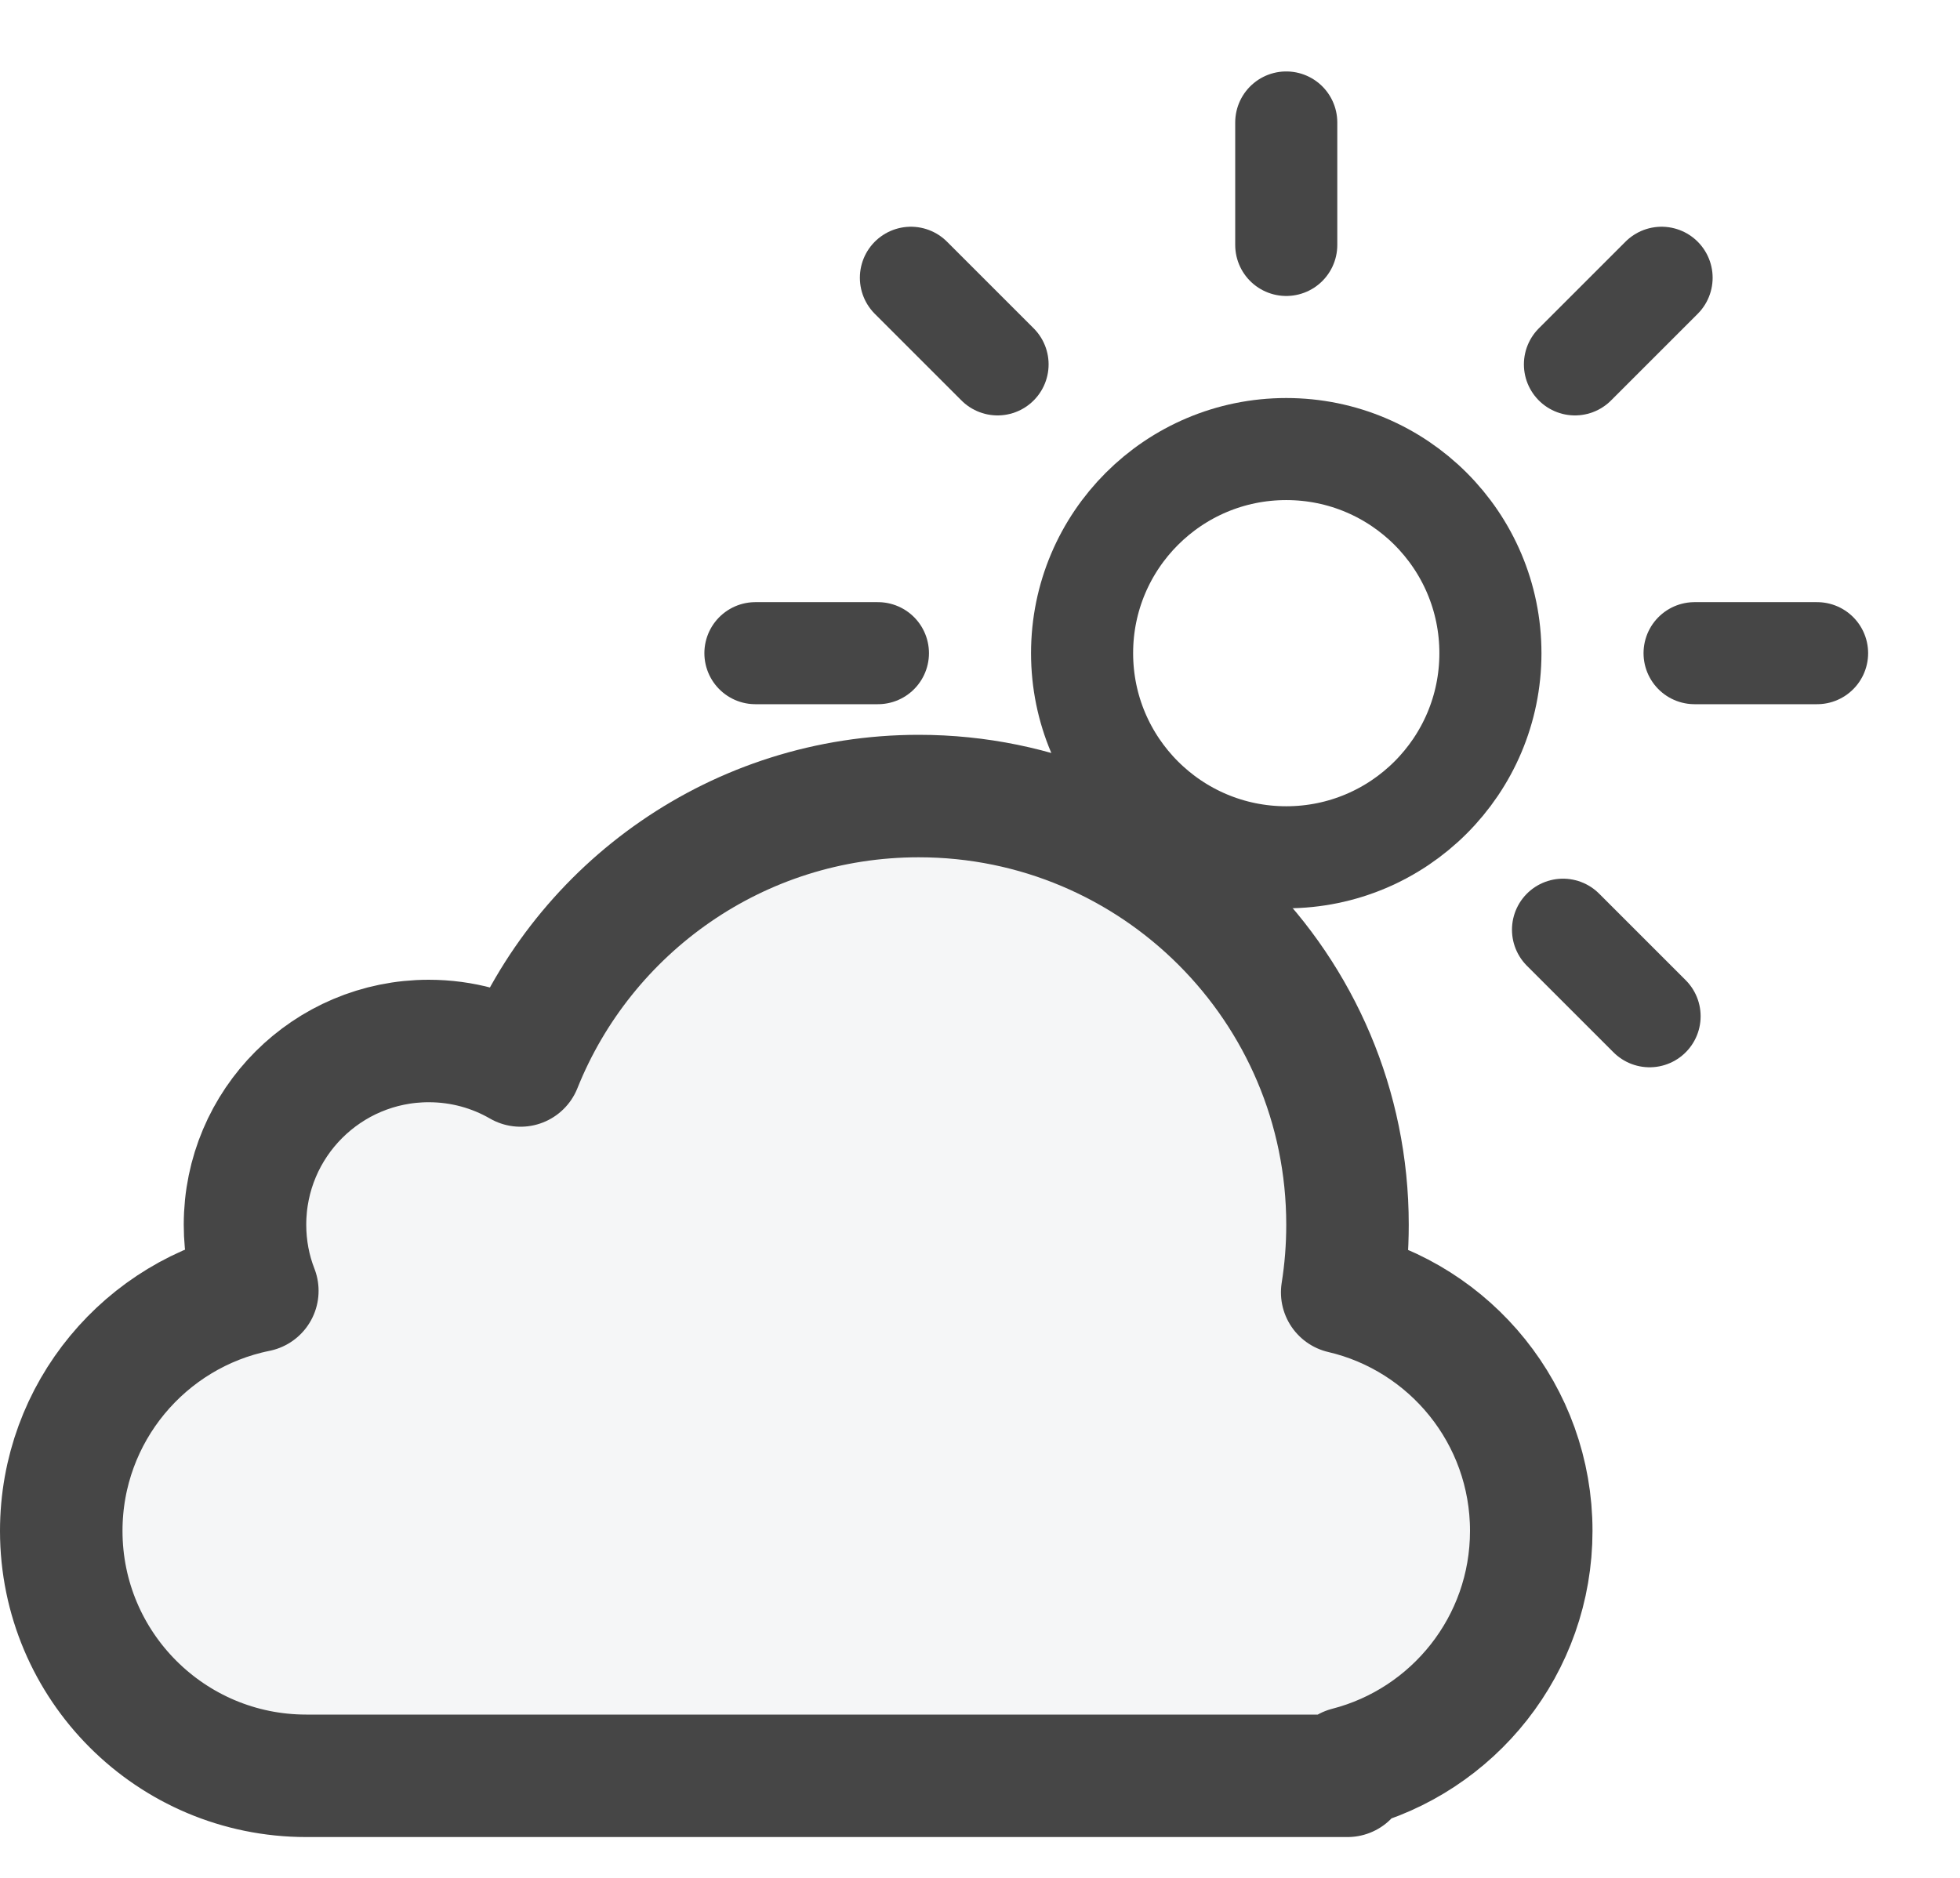
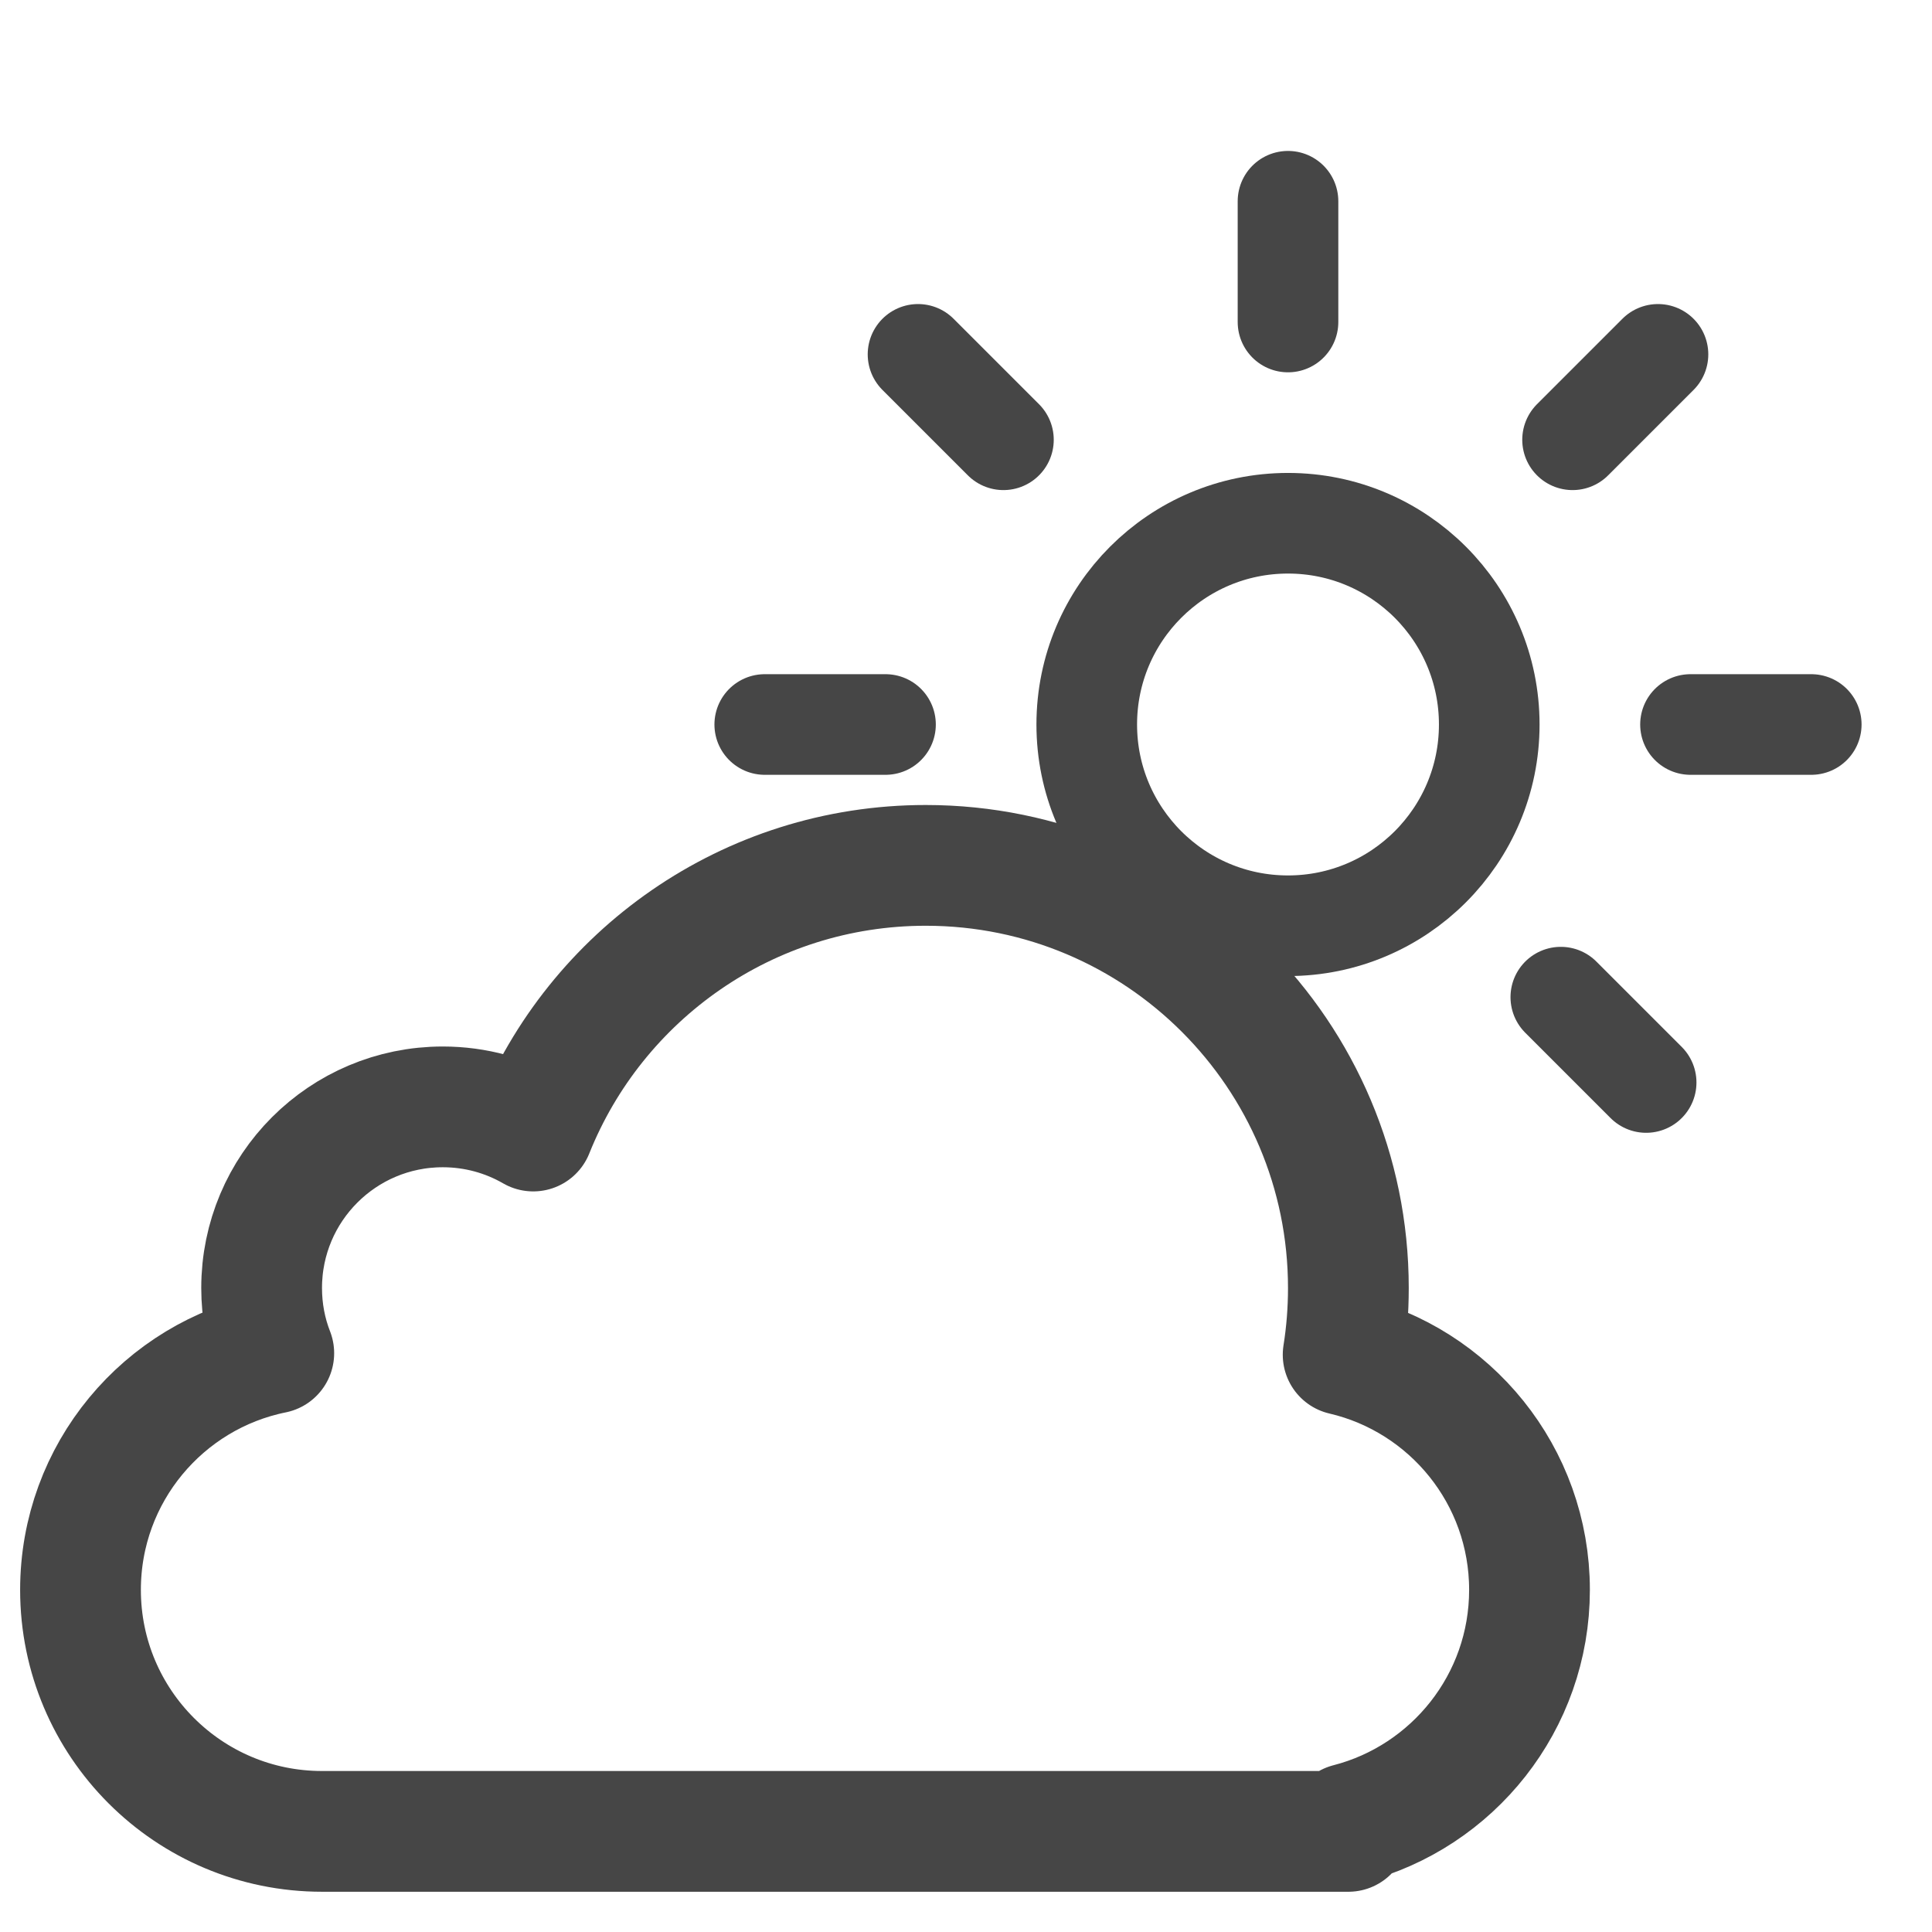
- <svg xmlns="http://www.w3.org/2000/svg" width="24" height="23" viewBox="0 0 24 23" fill="none">
-   <path d="M15.75 14.5V13" stroke="#464646" stroke-width="1.25" stroke-linecap="round" stroke-linejoin="round" />
-   <path d="M20.199 12.447L19.139 11.387" stroke="#464646" stroke-width="1.25" stroke-linecap="round" stroke-linejoin="round" />
-   <path d="M11.299 12.447L12.36 11.387" stroke="#464646" stroke-width="1.25" stroke-linecap="round" stroke-linejoin="round" />
-   <path d="M20.75 8H22.25" stroke="#464646" stroke-width="1.25" stroke-linecap="round" stroke-linejoin="round" />
-   <circle cx="15.75" cy="8" r="2.5" stroke="#464646" stroke-width="1.25" stroke-linecap="round" stroke-linejoin="round" />
-   <path d="M9.25 8H10.75" stroke="#464646" stroke-width="1.25" stroke-linecap="round" stroke-linejoin="round" />
-   <path d="M19.285 4.463L20.346 3.402" stroke="#464646" stroke-width="1.25" stroke-linecap="round" stroke-linejoin="round" />
-   <path d="M12.215 4.463L11.154 3.402" stroke="#464646" stroke-width="1.25" stroke-linecap="round" stroke-linejoin="round" />
-   <path d="M15.75 3V1.5" stroke="#464646" stroke-width="1.25" stroke-linecap="round" stroke-linejoin="round" />
-   <path fill-rule="evenodd" clip-rule="evenodd" d="M3.75 21.75C2.093 21.75 0.75 20.407 0.75 18.75C0.75 17.298 1.781 16.087 3.151 15.81C3.053 15.559 3 15.286 3 15C3 13.757 4.007 12.75 5.25 12.75C5.659 12.75 6.043 12.859 6.374 13.05C7.148 11.116 9.039 9.75 11.25 9.75C14.149 9.75 16.5 12.101 16.5 15C16.5 15.282 16.478 15.559 16.435 15.829C17.762 16.138 18.75 17.329 18.75 18.75C18.75 20.148 17.794 21.322 16.501 21.655L16.5 21.75H3.75Z" fill="#F5F6F7" stroke="#464646" stroke-width="1.5" stroke-linecap="round" stroke-linejoin="round" />
+ <svg xmlns="http://www.w3.org/2000/svg" width="24" height="24" viewBox="0 0 24 24" fill="none">
+   <path d="M20.449 13.447L19.389 12.387" stroke="#464646" stroke-width="1.25" stroke-linecap="round" stroke-linejoin="round" />
+   <path d="M21 9H22.5" stroke="#464646" stroke-width="1.25" stroke-linecap="round" stroke-linejoin="round" />
+   <circle cx="16" cy="9" r="2.5" stroke="#464646" stroke-width="1.25" stroke-linecap="round" stroke-linejoin="round" />
+   <path d="M9.5 9H11" stroke="#464646" stroke-width="1.25" stroke-linecap="round" stroke-linejoin="round" />
+   <path d="M19.535 5.463L20.596 4.402" stroke="#464646" stroke-width="1.25" stroke-linecap="round" stroke-linejoin="round" />
+   <path d="M12.465 5.463L11.404 4.402" stroke="#464646" stroke-width="1.25" stroke-linecap="round" stroke-linejoin="round" />
+   <path d="M16 4V2.5" stroke="#464646" stroke-width="1.25" stroke-linecap="round" stroke-linejoin="round" />
+   <path fill-rule="evenodd" clip-rule="evenodd" d="M4 22.75C2.343 22.75 1 21.407 1 19.75C1 18.298 2.031 17.087 3.401 16.81C3.303 16.559 3.25 16.286 3.25 16C3.25 14.757 4.257 13.75 5.5 13.75C5.909 13.75 6.293 13.859 6.624 14.05C7.398 12.116 9.289 10.75 11.5 10.75C14.399 10.75 16.75 13.101 16.75 16C16.75 16.282 16.728 16.559 16.685 16.829C18.012 17.138 19 18.329 19 19.75C19 21.148 18.044 22.322 16.751 22.655L16.75 22.75H4Z" stroke="#464646" stroke-width="1.5" stroke-linecap="round" stroke-linejoin="round" />
</svg>
